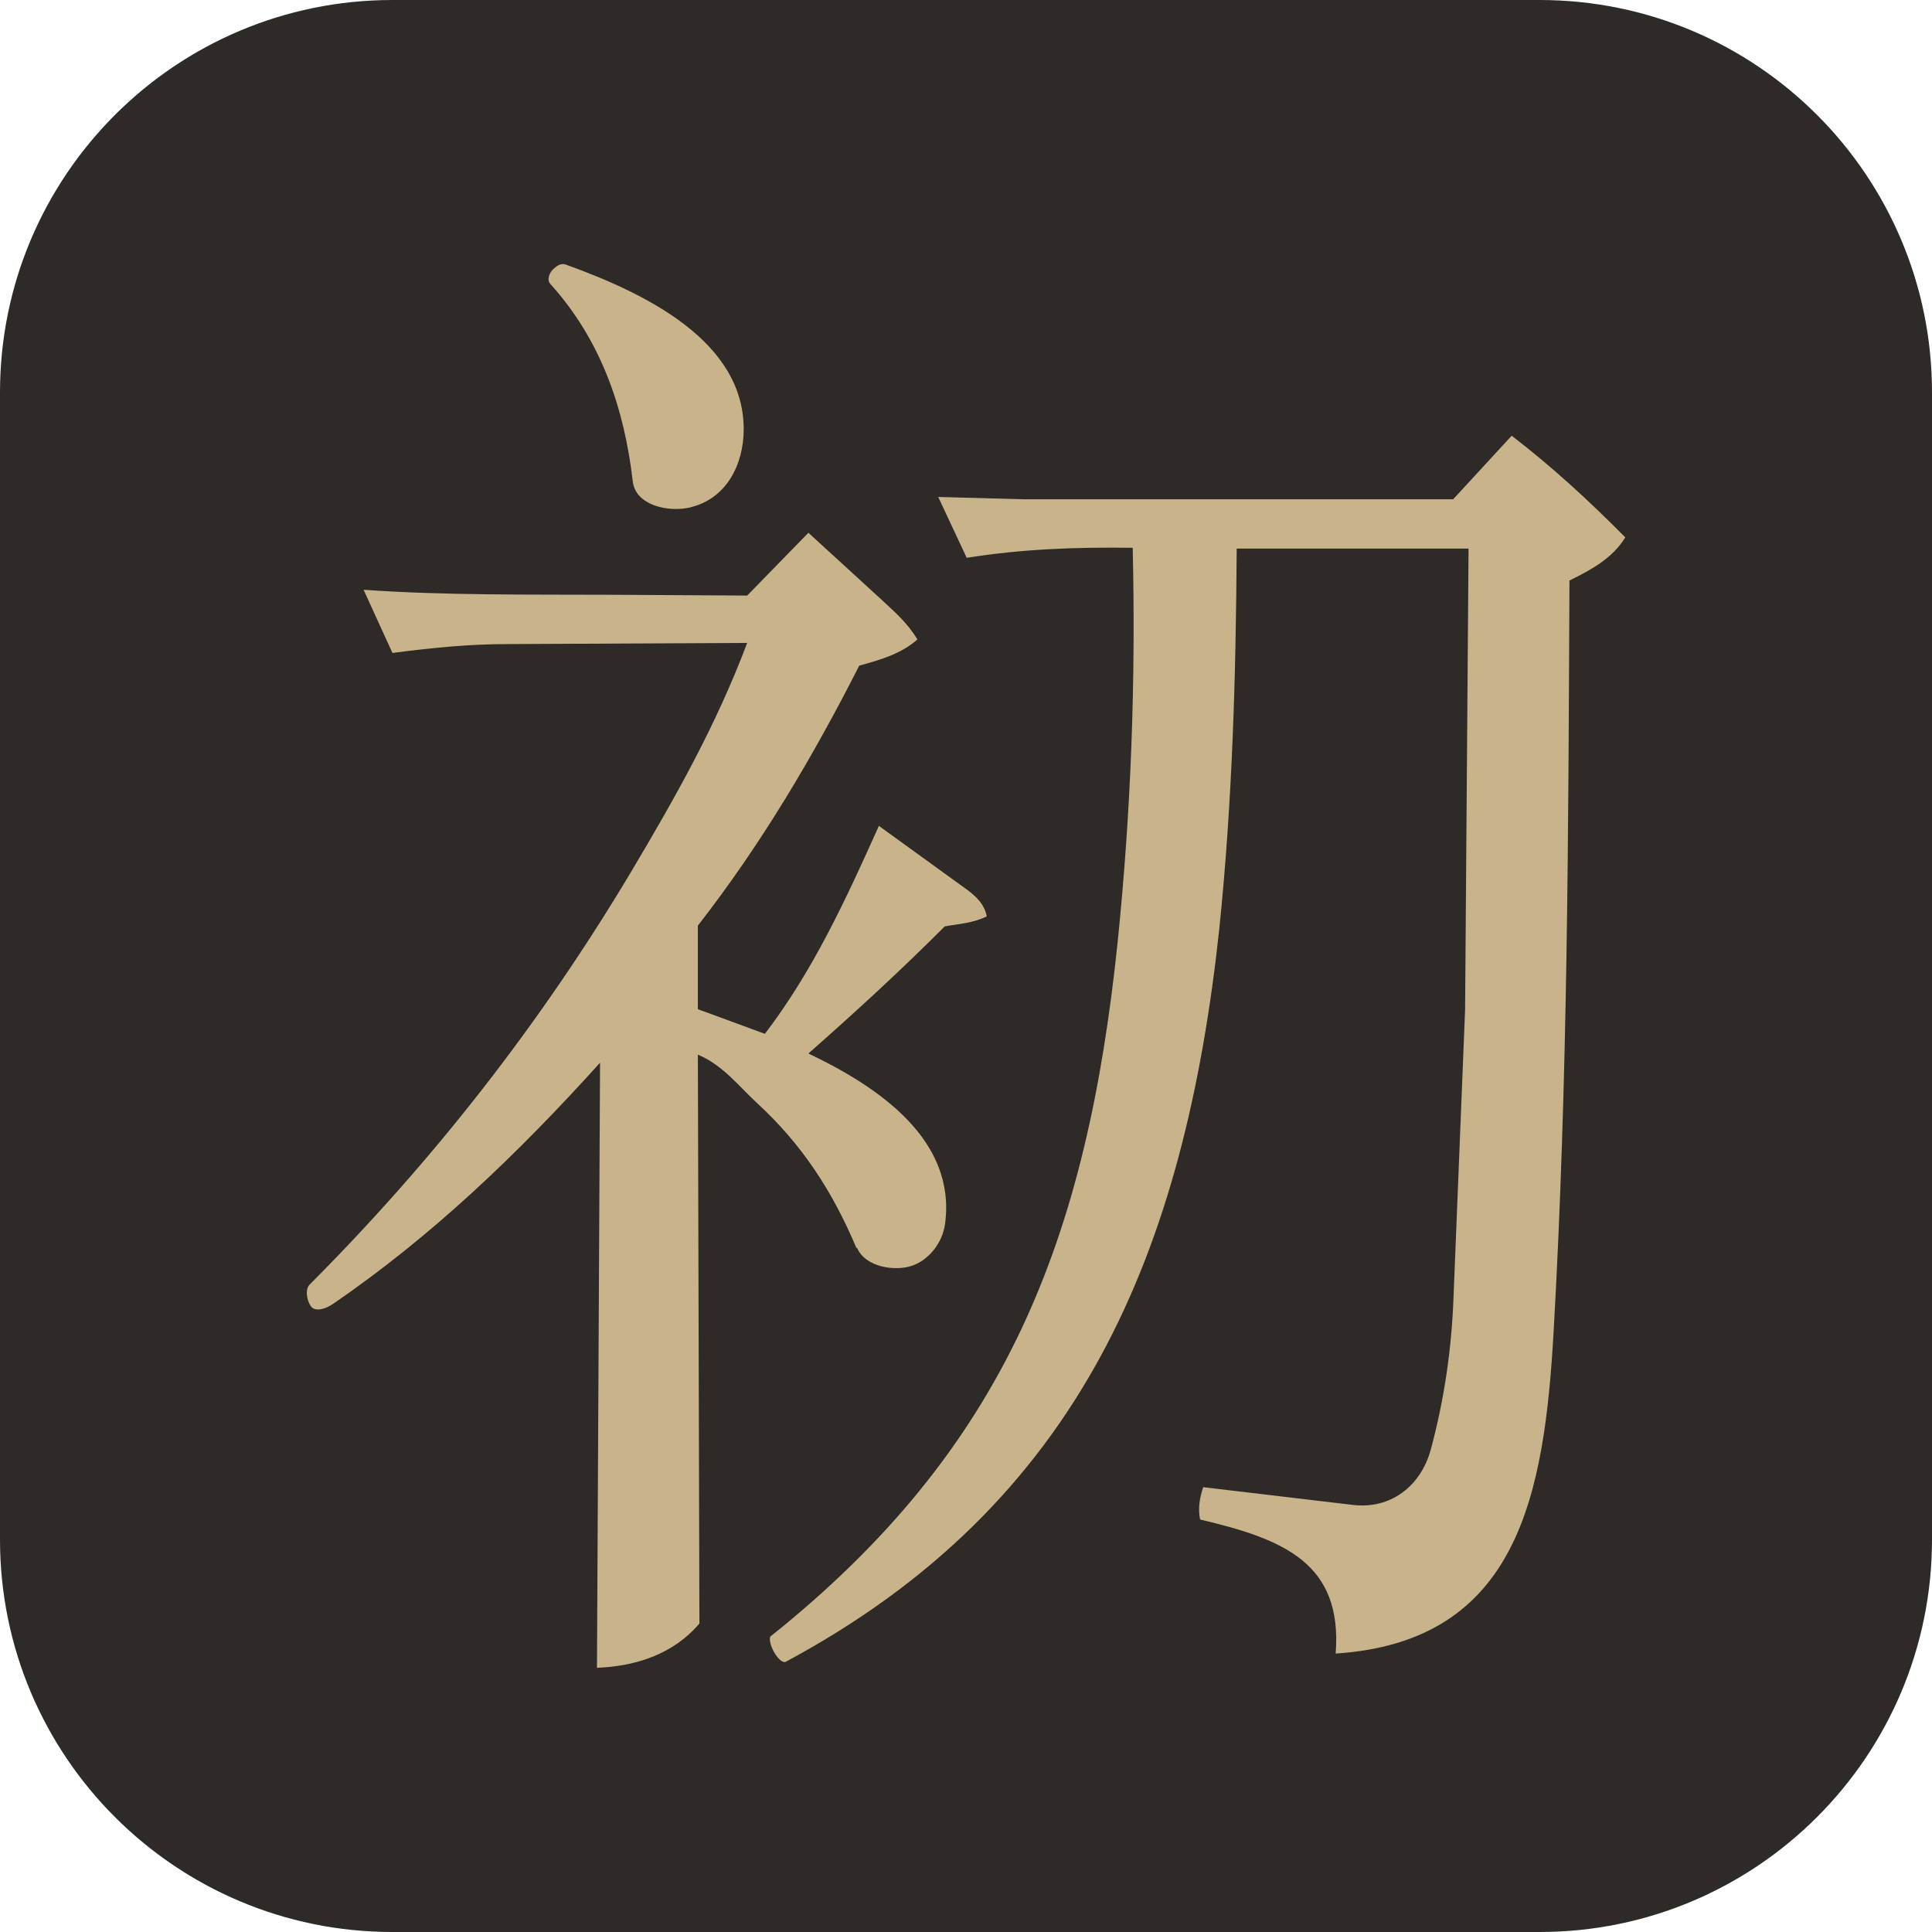
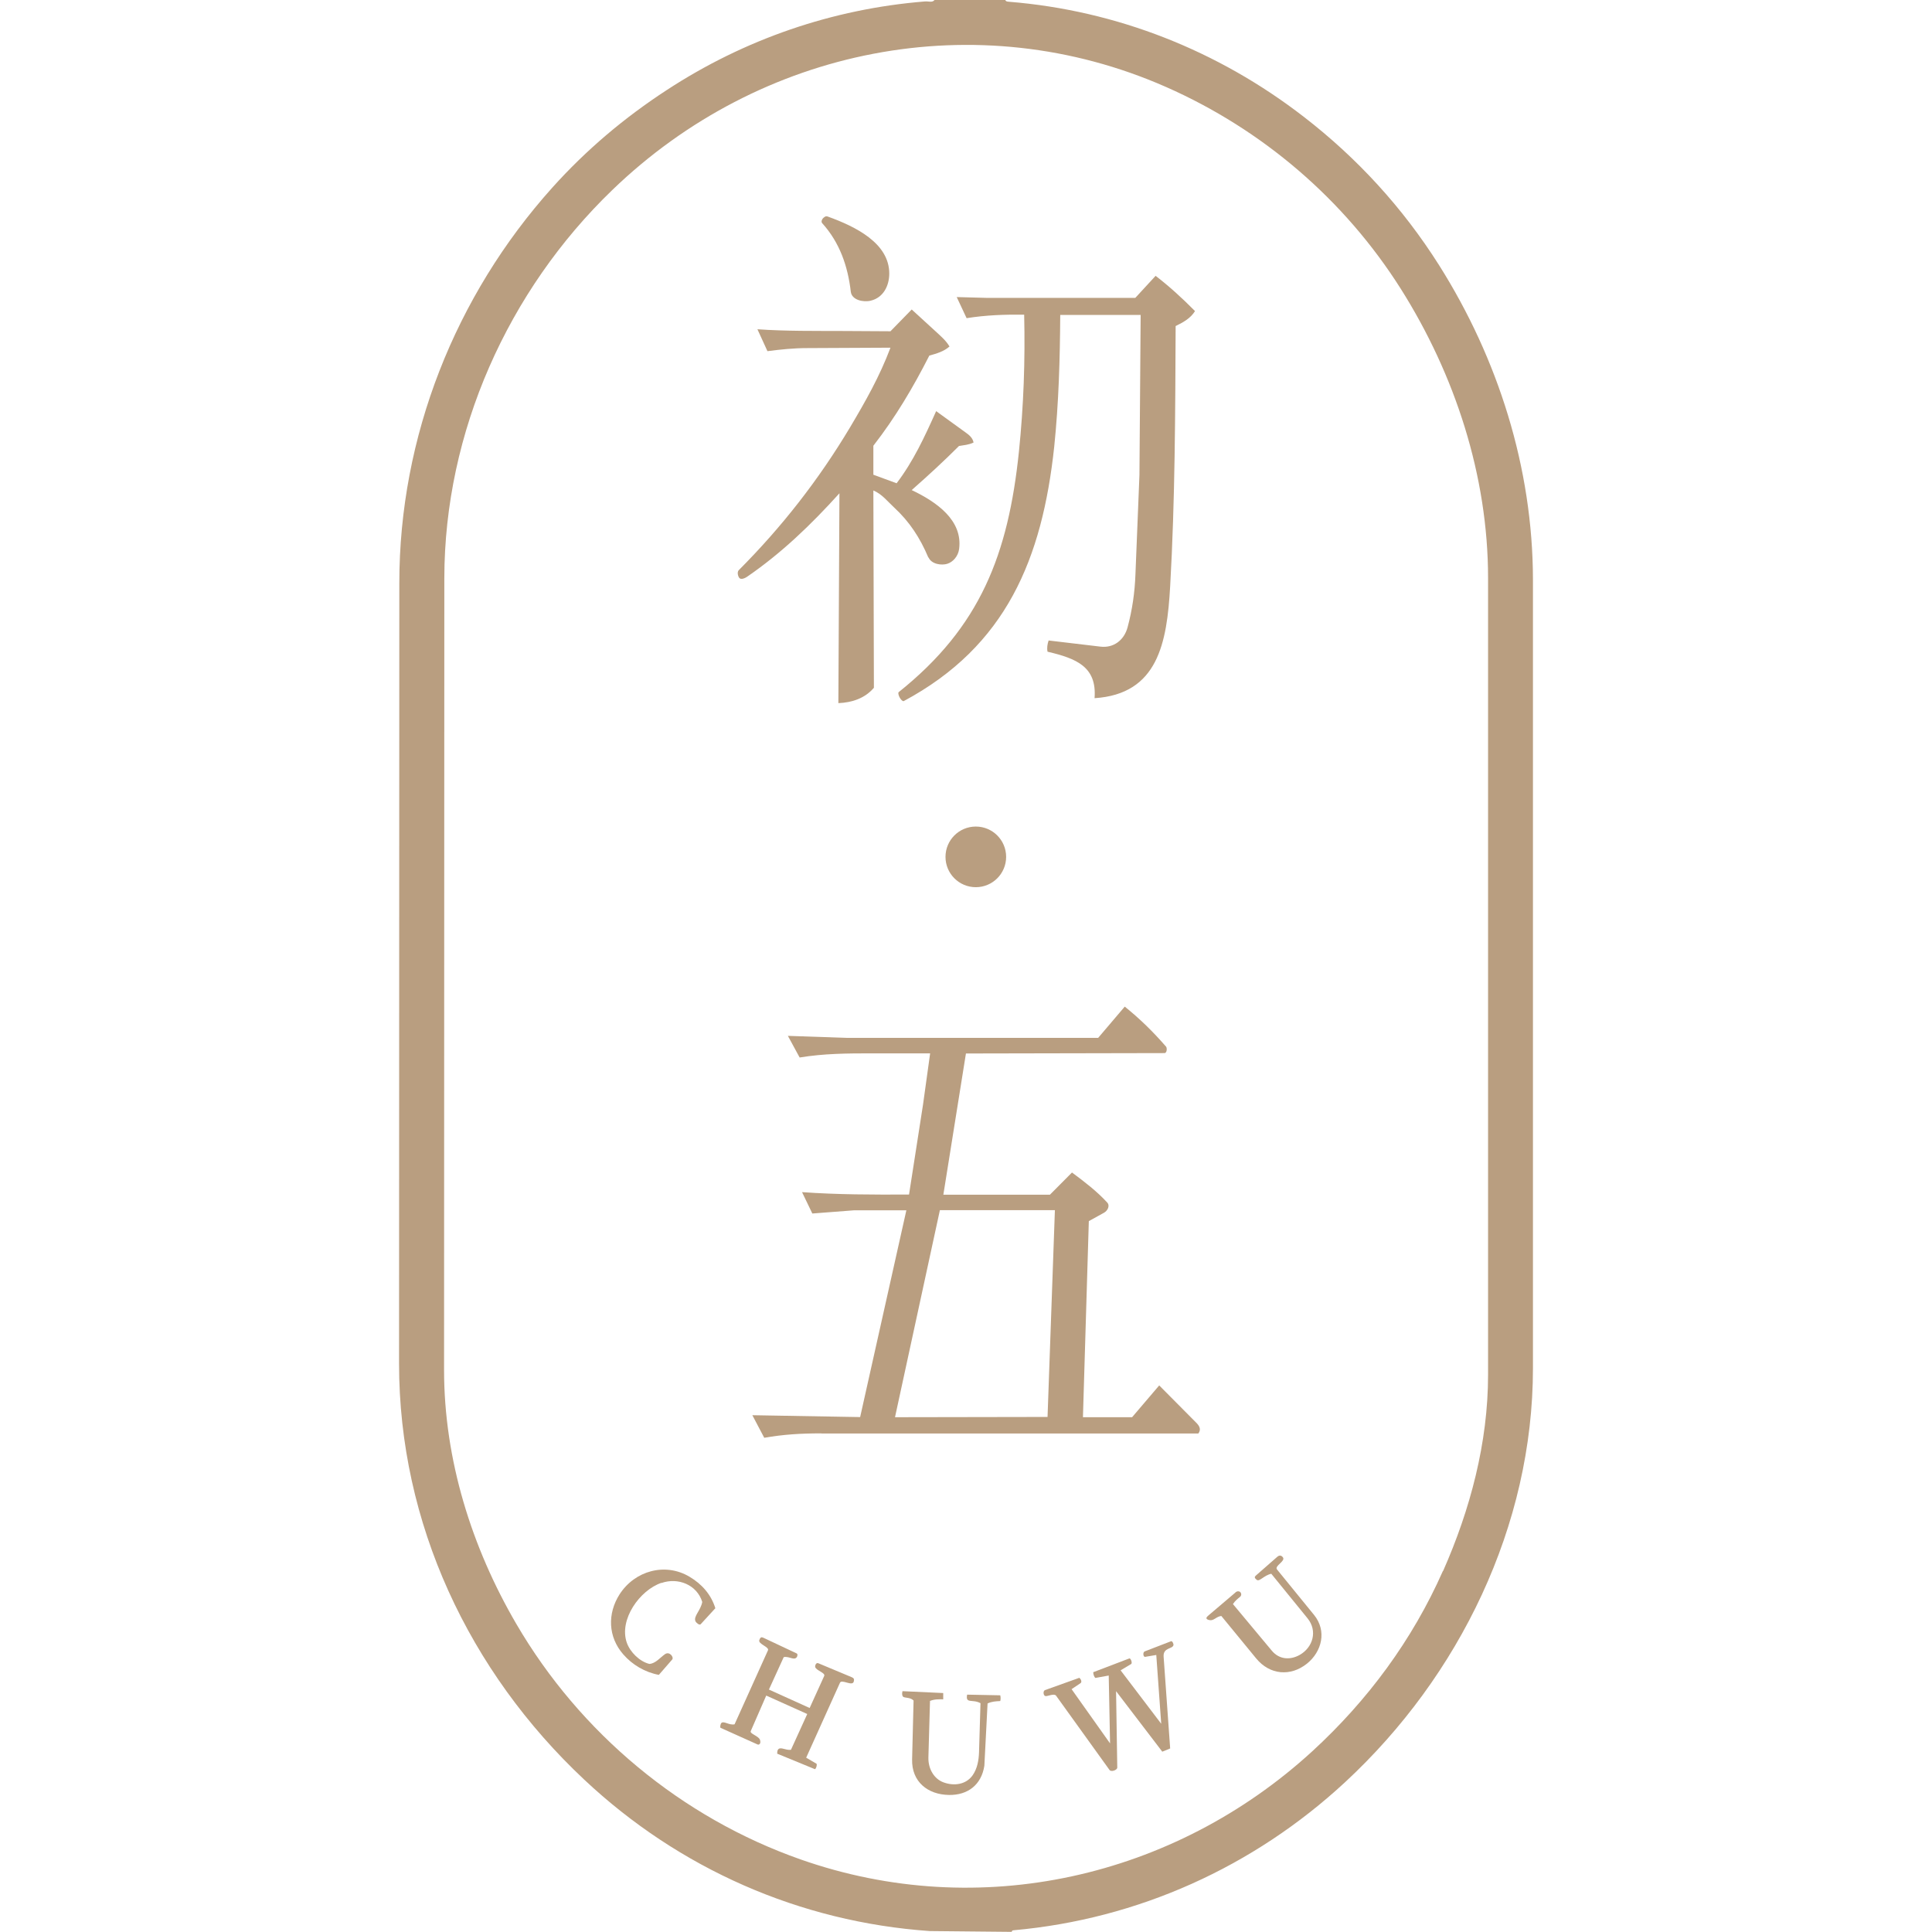
- <svg xmlns="http://www.w3.org/2000/svg" viewBox="0 0 512 512">
-   <rect width="512" height="512" rx="104" fill="#2D2A28" />
-   <g fill="#C8B38A" transform="translate(-177.5 -95.3) scale(1.02068)">
-     <path d="M555.1,235.8h-60.1c-.2,33-1.1,65.4-4.5,98.6-9,83.8-35.8,149.3-112.7,190.5-1.8.3-4.6-4.8-3.9-6.6,61.4-49,82.2-103.4,90.2-180.4,3.5-34.3,4.7-67.8,3.9-102.3-14.8-.2-28.6.3-43.1,2.6l-7.4-15.8,22.1.6h111.6s15.2-16.5,15.2-16.5c10.4,8,19.8,16.6,29.5,26.4-3.3,5.3-8.4,8.2-14.5,11.2-.3,65.1-.4,129.7-4.1,194.8-2.4,42.4-9.1,80.7-56.6,83.8,1.8-23.5-13.5-29.7-35.2-34.8-.6-2.8-.1-5.7.8-8.4l38.8,4.6c9.8,1.2,17.7-4.8,20.3-14.4,3.5-13,5.4-26,5.9-39.6l3-74.5.9-119.8Z" />
-     <path d="M396.3,417.5c-6.2-14.8-14.2-27-25.7-37.6-4.9-4.5-9-10-15.5-12.7l.4,147.7c-6.7,7.9-16.4,11.1-26.6,11.5l.8-157.1c-21.4,23.7-43.5,44.9-69.3,62.6-1.9,1.3-4.1,1.9-5.3,1.1s-2.3-4.6-.8-6.1c32.2-32.3,59.8-67.6,83.3-106.9,11.6-19.5,22.2-38.2,30.3-59.7l-62.2.3c-10.3,0-19.8,1-29.9,2.3l-7.5-16.4c21.5,1.5,42.9,1.2,65.1,1.3l34.5.2,15.9-16.3,18.8,17.2c3.4,3.2,6.8,6,9.5,10.5-4.2,3.7-9.3,5.2-15.1,6.8-12.1,23.8-25.4,46.3-41.9,67.5v21.7c.1,0,17.4,6.4,17.4,6.4,12.5-16.4,20.9-34.6,29.6-54l22.1,16c2.7,1.9,5.3,4.1,5.9,7.5-3.7,1.8-7.1,1.9-10.9,2.6-11.4,11.4-22.7,21.8-35.4,33,18.7,8.9,38.3,22.6,35.5,44.1-.7,5.4-4.6,9.8-8.9,11.1-4.1,1.3-11.8.4-14-4.8Z" />
-     <path d="M353.2,225.1c-5.9,1.4-14.3-.6-15-6.7-2.2-19.1-8.3-36.8-21.4-51.3-1.1-1.2,0-3.2.7-3.8s1.8-1.8,3.4-1.2c20.8,7.5,46.1,19.9,46.1,42.7,0,9.2-4.5,18.1-13.9,20.3Z" />
-   </g>
+ <svg xmlns="http://www.w3.org/2000/svg" viewBox="-298.75 0 1446.4 1446.4">
+   <defs>
+     <style>
+       .cls-1 {
+         fill: #b99e80;
+       }
+     </style>
+   </defs>
+   <path class="cls-1" d="M453.9,0c.2.8.9,1.2,2.6,1.3,80.7,6.5,156.8,36.6,220.9,86.2,40,30.9,74,68,101.2,111,44.2,70,70.2,151.8,70.3,235.5v590.3c0,117.9-55,230.6-140.6,309.9-68.5,63.5-155.2,102.6-248.2,110.9-1.1,0-1.4.7-1.4,1.2l-61.4-.6c-97.2-6.8-187.6-46.6-258.7-113.4C52.4,1251.4,0,1140.5,0,1020.8L.2,436.5c0-109.5,41.8-215,114.5-296,25.4-28.3,54.1-52.5,85.9-73.2C258.6,29.4,324.4,6.7,393.5,1.1c3.1-.3,5.6,1.1,7.4-1.1h53ZM781.6,1176.2c20.3-45.9,33.7-96,33.7-147V432.8c0-76.7-24.8-152.3-65.3-216.5-42.3-66.9-103.6-119.3-175.6-151.1C432.5,2.6,270.2,35.5,159.6,142.3c-78,75.2-125.6,181.1-125.7,290.5l-.2,592.9c0,67.1,20.7,132.8,54,189.9,47.8,82,123.9,145.2,213,176.5,133.9,47,279.6,13.7,383-81,41.5-38.1,74.9-83.2,97.8-135Z" />
+   <path class="cls-1" d="M510.2,1260.1l-6.7,4.5,28.8,40.6-1-50.8-10,1.8c-.8-.6-1.6-2.6-1.6-4.3l27-10.3c1-.4,2.4,3.2,1.5,4.1l-8,4.8,30.4,40-3.7-51.5-8.3,1.4c-1.5.3-2-3.5-.3-4.1l19.7-7.6c.9-.3,1.9,2,1.8,2.8-.6,3.3-7.9,1.7-7.4,8.8l4.9,68.7-5.9,2.4-34.6-45.3.9,57.2c0,1.9-4.6,3.5-5.8,1.8l-40-55.6c-1.4-1.9-6,.4-7.8.3s-2.2-3.9-.5-4.5l25.7-9.2c.9.6,2.3,3,.9,4Z" />
+   <path class="cls-1" d="M311.1,1324.4l-28-11.5c0-2.2.4-2.9.9-3.4,1.9-1.8,5.4,1,9.4.5l12.2-26.8-30.7-13.8-11.6,26.6c-.9,2,5.9,3.6,6.9,6.5s-.7,4-1.8,3.5l-27.8-12.5c-.4-1.1.2-3.2.8-3.7,1.9-1.5,5.9,2,9.8,1.1l25-55.4c1.1-2.5-7.5-4.7-6.5-7.6s2-2.3,4.1-1.3l23.8,11.2c1.1.5.6,2.2.2,2.8-2,2.8-5.7-.8-9.8,0l-11.1,24.3,30.5,13.8,10.9-24c1-2.3-5.6-3.9-6.7-6.5-.4-1.1.6-3.8,2.3-3l24.9,10.4c1.8.7,2.1,1.6,1.6,3.4-1.1,3.7-9-2.1-10.3.8l-25.3,56.1,7.7,4.5c.7.6-.4,4.4-1.4,4.1Z" />
+   <path class="cls-1" d="M425.2,1268.7l24.9.5c.4,1.7.3,3.1,0,4.3-3.5.2-6.3.3-9.5,1.8l-2.4,46.6c-2.2,14.4-12.5,22.1-26.4,21.9-16-.2-28.1-9.9-27.7-26.6l1.1-44.1c-2.4-2.5-6.5-1.8-7.8-2.8-.6-.5-1.1-2-.5-4.2l30.5,1.4v4.7c-3.5,0-6.3-.2-9.9,1.2l-1.2,42.4c-.2,8.6,4.4,16.1,11.4,18.6,7.9,2.9,16.8,1.6,21.7-5.3,3.5-5,4.6-11.2,4.8-17.2l1.1-36.8c-6-3.3-11.4.7-10-6.4Z" />
+   <path class="cls-1" d="M626.2,1192.1c1.2-1,2.5-.9,3.3-.4,1.1.8,1.5,2.6.1,3.8-1.9,1.6-3.6,2.8-5.3,5.4l29.1,34.9c5.5,6.6,13.6,7.2,20.8,3.2,10.1-5.7,13.6-18.1,5.9-27.5l-27.1-33.3c-5.5,1.2-8.8,6.1-10.8,4.6s-1.8-2.3-.8-3.2l16.1-14.1c1.5-1.3,3-1.2,4.2.4,2.2,2.9-6.6,6.4-4.4,9.1l27.7,34c9.7,11.9,6,27.4-5.3,36.5-12.3,9.8-27.8,8.5-38-3.9l-26.1-31.8c-3.8.4-5.6,3.8-8.9,3.1s-2.3-2.1-1.2-3.1l20.7-17.6Z" />
+   <path class="cls-1" d="M555.1,235.8h-60.1c-.2,33-1.1,65.4-4.5,98.6-9,83.8-35.8,149.3-112.7,190.5-1.8.3-4.6-4.8-3.9-6.6,61.4-49,82.2-103.4,90.2-180.4,3.5-34.3,4.7-67.8,3.9-102.3-14.8-.2-28.6.3-43.1,2.6l-7.4-15.8,22.1.6h111.6s15.2-16.5,15.2-16.5c10.4,8,19.8,16.6,29.5,26.4-3.3,5.3-8.4,8.2-14.5,11.2-.3,65.1-.4,129.7-4.1,194.8-2.4,42.4-9.1,80.7-56.6,83.8,1.8-23.5-13.5-29.7-35.2-34.8-.6-2.8-.1-5.7.8-8.4l38.8,4.6c9.8,1.2,17.7-4.8,20.3-14.4,3.5-13,5.4-26,5.9-39.6l3-74.5.9-119.8Z" />
+   <path class="cls-1" d="M396.3,417.5c-6.2-14.8-14.2-27-25.7-37.6-4.9-4.5-9-10-15.5-12.7l.4,147.7c-6.7,7.9-16.4,11.1-26.6,11.5l.8-157.1c-21.4,23.7-43.5,44.9-69.3,62.6-1.9,1.3-4.1,1.9-5.3,1.1s-2.3-4.6-.8-6.1c32.2-32.3,59.8-67.6,83.3-106.9,11.6-19.5,22.2-38.2,30.3-59.7l-62.2.3c-10.3,0-19.8,1-29.9,2.3l-7.5-16.4c21.5,1.5,42.9,1.2,65.1,1.3l34.5.2,15.9-16.3,18.8,17.2c3.4,3.2,6.8,6,9.5,10.5-4.2,3.7-9.3,5.2-15.1,6.8-12.1,23.8-25.4,46.3-41.9,67.5v21.7c.1,0,17.4,6.4,17.4,6.4,12.5-16.4,20.9-34.6,29.6-54l22.1,16c2.7,1.9,5.3,4.1,5.9,7.5-3.7,1.8-7.1,1.9-10.9,2.6-11.4,11.4-22.7,21.8-35.4,33,18.7,8.9,38.3,22.6,35.5,44.1-.7,5.4-4.6,9.8-8.9,11.1-4.1,1.3-11.8.4-14-4.8Z" />
+   <path class="cls-1" d="M353.2,225.1c-5.9,1.4-14.3-.6-15-6.7-2.2-19.1-8.3-36.8-21.4-51.3-1.1-1.2,0-3.2.7-3.8s1.8-1.8,3.4-1.2c20.8,7.5,46.1,19.9,46.1,42.7,0,9.2-4.5,18.1-13.9,20.3Z" />
+   <circle class="cls-1" cx="431.8" cy="641.5" r="22.7" />
+   <path class="cls-1" d="M196.4,1185c-16.2,5.5-31.9,27.5-25.9,44.8,2.5,7.1,9.6,14.1,16.9,15.9,4.7-.3,8.2-4.9,11.7-7.3s6.8,2.4,5.4,4l-10,11.5c-10.3-1.9-19.8-7.5-26.6-15.3-11.5-13.1-12-30.6-2.8-45,11.4-17.7,34.1-24,52.3-13.2,9.3,5.5,16.2,13.3,19.4,23.6l-11,12c-.9,1-3.5-1.2-3.9-2.3-1.6-3.7,3.9-7.9,5.1-14.4-4-12.9-18.1-18.5-30.5-14.2Z" />
+   <path class="cls-1" d="M316.2,1073.1c-15.7,0-28.4.8-42.8,3.3l-8.9-16.9,80.7,1.4,34.6-154.8h-39.2c0,0-31.2,2.4-31.2,2.4l-7.7-16c26.6,1.9,52.7,1.9,80.1,1.8l10.5-67.5,5.3-38.2h-43.7c-18.3,0-35.8.1-54,3.1l-8.8-16.2,43.7,1.5h188.6c0,0,19.9-23.4,19.9-23.4,11.4,9.2,21.1,18.7,30.5,29.5,1.4.8,1.3,5.3-.8,5.3l-148.6.3-16.9,105.7h79.8c0,0,16.5-16.6,16.5-16.6,9.4,7,18.5,13.9,26.4,22.5,2.3,2.6,0,6.3-2.4,7.6l-11.4,6.3-4.4,146.8h36.8s20.3-23.8,20.3-23.8l27.7,27.9c2.2,2.2,4,4.9,1.6,8.1h-282.1ZM490.9,906h-86c0,.1-33.6,155-33.6,155l114.2-.2,5.5-154.8Z" />
</svg>
